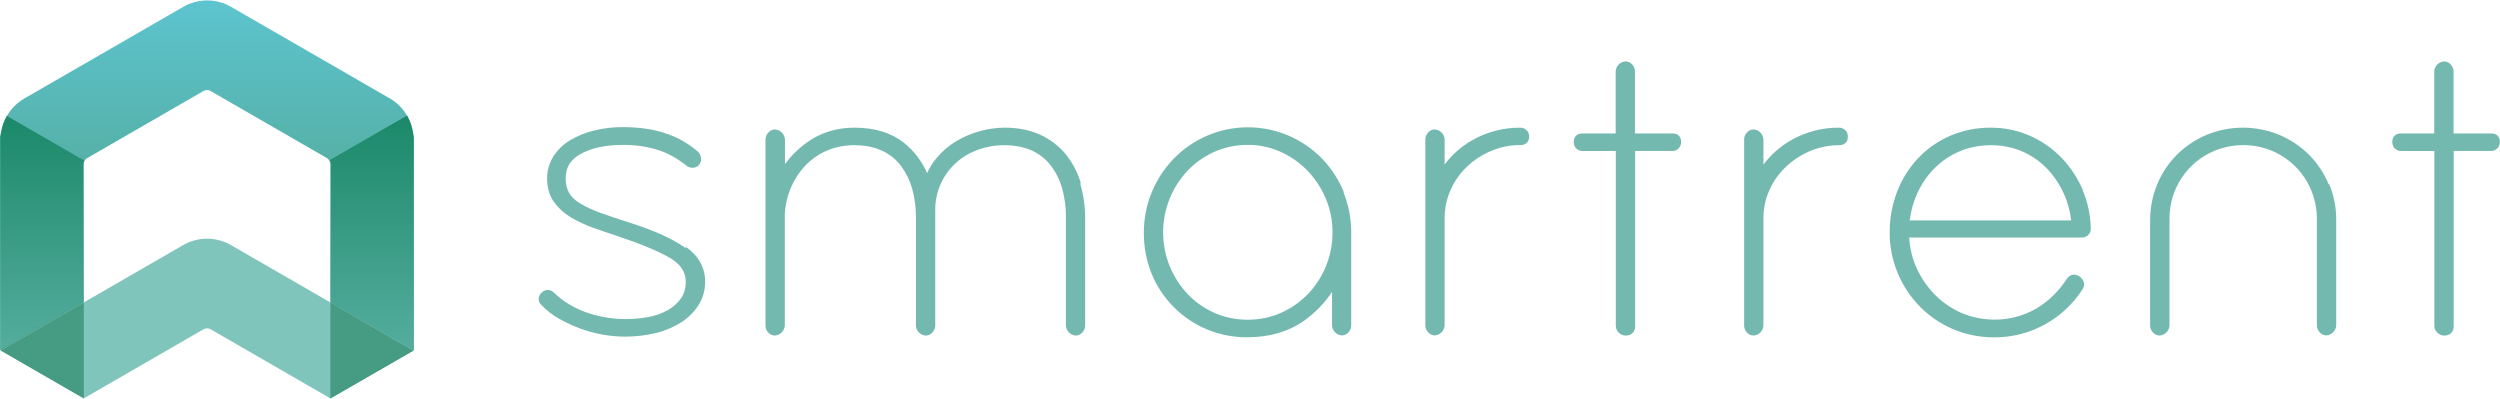
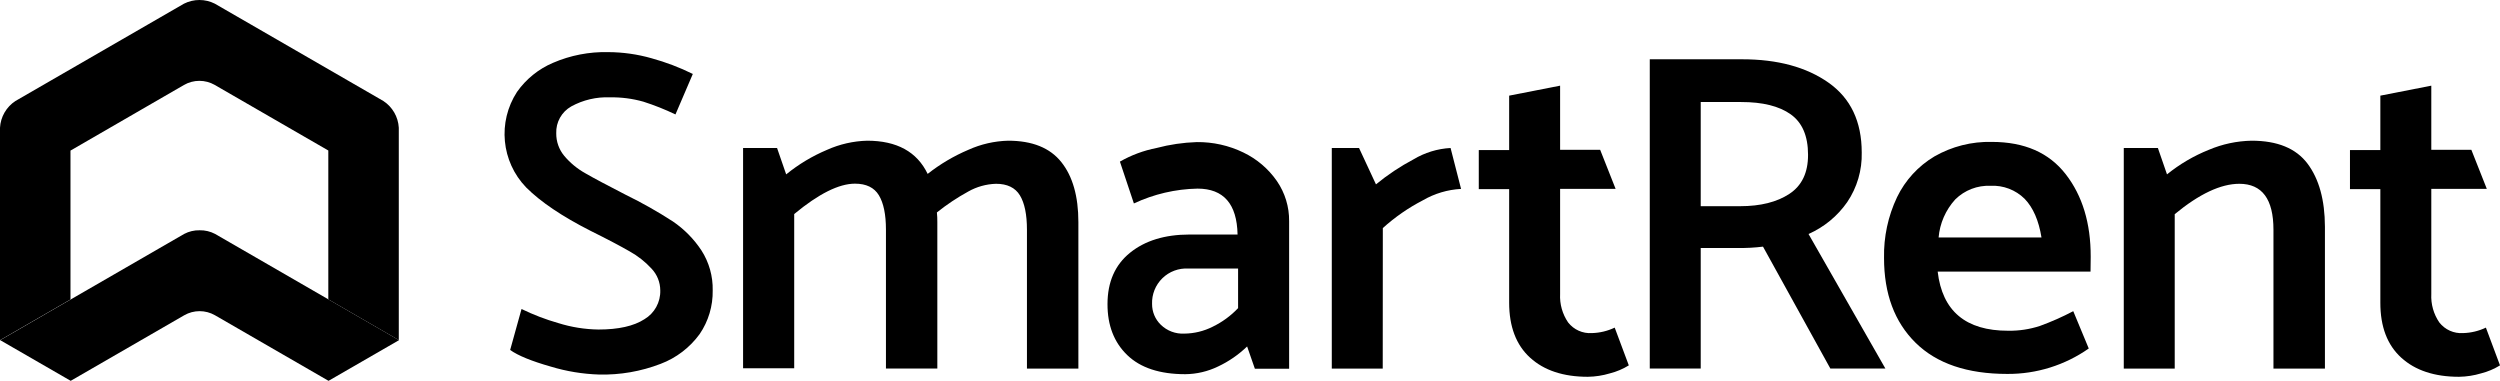
- <svg xmlns="http://www.w3.org/2000/svg" viewBox="0 0 163 26">
-   <defs>
-     <linearGradient x1="49.998%" y1="-10.974%" x2="49.998%" y2="128.725%" id="a">
-       <stop stop-color="#5FC8D8" offset="0%" />
-       <stop stop-color="#53AC9D" offset="50%" />
-       <stop stop-color="#168564" offset="100%" />
-     </linearGradient>
-     <linearGradient x1="48.664%" y1="209.261%" x2="48.664%" y2="-9.539%" id="b">
-       <stop stop-color="#5FC8D8" offset="0%" />
-       <stop stop-color="#53AC9D" offset="51%" />
-       <stop stop-color="#168564" offset="100%" />
-     </linearGradient>
-   </defs>
-   <g fill="none">
-     <path d="M44.682 16.16c-.774-.557-1.925-1.088-3.42-1.574-.86-.274-1.558-.508-2.136-.717-.476-.17-.933-.38-1.36-.64-.32-.21-.55-.44-.683-.69-.142-.29-.212-.61-.202-.93 0-.7.33-1.22.99-1.58.7-.38 1.62-.58 2.72-.58.75-.01 1.5.09 2.22.3.67.2 1.34.56 1.98 1.08l.05.03c.09.05.18.07.28.08.16.01.31-.05.42-.15.11-.11.18-.26.17-.41 0-.19-.08-.37-.22-.5-.6-.52-1.29-.92-2.05-1.17-.8-.28-1.75-.42-2.82-.42-.63-.01-1.27.07-1.88.22-.55.13-1.07.34-1.56.63-.44.26-.82.62-1.1 1.06-.27.43-.41.93-.41 1.44 0 .58.14 1.08.42 1.49.28.4.64.74 1.06 1 .46.28.95.51 1.46.7.53.19 1.07.37 1.61.55 1.53.51 2.69.99 3.45 1.43.7.41 1.04.92 1.04 1.56 0 .42-.1.79-.31 1.08-.22.32-.52.58-.86.77-.39.22-.82.37-1.26.45-1.37.26-2.8.15-4.11-.32-.82-.31-1.51-.73-2.04-1.26-.26-.26-.6-.23-.83 0-.11.1-.18.25-.18.4 0 .15.07.29.18.4.336.35.72.65 1.15.89.44.25.9.46 1.37.64.48.17.97.31 1.477.4.48.08.97.13 1.46.13.68 0 1.364-.08 2.03-.24.58-.14 1.134-.38 1.64-.7.45-.29.833-.67 1.12-1.12.286-.46.433-.99.427-1.53 0-.9-.416-1.66-1.236-2.25zm25.793-4.207c-.2-.685-.533-1.324-.976-1.883-.45-.545-1.02-.982-1.66-1.276-.67-.31-1.45-.47-2.32-.47-.55.003-1.1.078-1.63.226-.54.147-1.06.37-1.55.66-.49.294-.92.666-1.28 1.1-.25.296-.45.624-.61.974-.34-.768-.85-1.445-1.51-1.97-.82-.656-1.9-.99-3.22-.99-1.12 0-2.11.29-2.96.863-.61.413-1.15.925-1.58 1.515v-1.62c-.03-.345-.3-.62-.65-.642-.17 0-.33.078-.44.21-.11.116-.17.27-.18.432v12.153c0 .16.06.315.17.432.11.132.27.208.44.21.35-.022.62-.298.65-.644v-6.995c-.01-.634.11-1.264.34-1.855.22-.562.54-1.08.94-1.525.4-.437.89-.785 1.43-1.023.57-.248 1.19-.374 1.814-.368.69 0 1.295.12 1.8.35.485.22.91.554 1.235.976.336.447.586.952.74 1.49.17.606.253 1.233.25 1.863v7.09c.02.347.295.622.64.644.17-.002.33-.078.44-.21.11-.116.177-.27.18-.432V13.72c-.01-.6.115-1.197.363-1.744.23-.51.56-.968.98-1.348.41-.376.9-.668 1.43-.86.55-.2 1.14-.303 1.73-.3.69 0 1.29.118 1.8.348.48.22.91.555 1.23.977.34.446.59.952.74 1.49.17.606.25 1.233.25 1.863v7.09c.02.347.292.622.64.644.17-.002.33-.078.435-.21.11-.116.174-.27.176-.432v-6.97c.004-.783-.106-1.563-.328-2.315zm17.153.597c-.327-.807-.802-1.546-1.4-2.177C84.955 9.05 83.198 8.3 81.363 8.3c-1.835 0-3.59.75-4.864 2.073-.6.63-1.08 1.37-1.41 2.176-.34.82-.51 1.71-.51 2.61-.01.91.16 1.82.5 2.67.32.8.81 1.54 1.42 2.16 1.27 1.3 3.02 2.02 4.84 2 1.42 0 2.65-.36 3.65-1.05.73-.52 1.37-1.16 1.86-1.91v2.2c.02.34.3.62.64.64.17 0 .33-.08.44-.21.11-.12.17-.27.17-.44v-6.07c0-.9-.17-1.79-.51-2.62zm-.75 2.613c.005 1.493-.57 2.93-1.602 4.01-.502.515-1.097.93-1.753 1.222-1.335.602-2.994.598-4.323.014-.657-.29-1.252-.7-1.75-1.22-2.152-2.26-2.152-5.82 0-8.08.5-.52 1.094-.93 1.75-1.22.683-.3 1.42-.45 2.162-.44.735-.01 1.462.15 2.132.45.657.29 1.252.71 1.754 1.23.503.52.906 1.14 1.19 1.81.294.69.445 1.44.44 2.2zM99.54 8.51c-.102-.12-.253-.19-.41-.185-1.126-.012-2.233.283-3.203.854-.677.39-1.268.92-1.737 1.55V9.08c-.022-.346-.298-.62-.643-.643-.17 0-.33.08-.44.21-.11.116-.172.27-.174.432v12.15c0 .16.064.31.175.43.108.13.27.21.44.21.344-.02.62-.3.642-.65v-6.99c-.003-.64.132-1.28.396-1.86.257-.58.625-1.09 1.082-1.52.462-.44.998-.78 1.583-1.02.6-.25 1.24-.38 1.89-.37.35 0 .56-.22.56-.56 0-.15-.05-.29-.15-.4zm9.5.19h-2.44V4.647c-.003-.16-.066-.316-.177-.433-.108-.13-.268-.208-.438-.21-.346.02-.622.298-.643.644V8.7h-2.177c-.343 0-.558.214-.558.558-.002.147.05.29.144.4.11.122.26.19.42.186h2.18v11.42c.01.172.08.332.21.44.12.11.27.174.43.176.38 0 .62-.235.62-.615V9.842h2.44c.16.003.31-.064.41-.185.1-.11.15-.254.15-.4 0-.345-.21-.558-.55-.558zm11.29-.19c-.104-.12-.256-.19-.415-.184-1.125-.013-2.232.283-3.2.854-.68.396-1.27.924-1.74 1.553v-1.65c-.02-.346-.297-.622-.643-.643-.17 0-.33.078-.438.21-.11.116-.174.27-.176.432v12.153c.002.16.064.316.175.432.108.132.27.208.44.21.345-.022.62-.298.642-.644v-6.995c-.003-.64.132-1.275.396-1.86.26-.573.63-1.09 1.09-1.52.46-.434 1-.78 1.58-1.02.6-.247 1.24-.373 1.88-.37.34 0 .56-.214.56-.558 0-.147-.05-.29-.14-.4zm15.48 3.907c-.327-.778-.79-1.49-1.37-2.102-.586-.613-1.286-1.106-2.06-1.45-.81-.362-1.688-.545-2.574-.54-.907-.01-1.806.17-2.642.523-.788.338-1.5.832-2.09 1.452-.596.63-1.063 1.37-1.375 2.18-.33.855-.5 1.764-.49 2.68-.01.923.18 1.837.54 2.686.34.813.84 1.552 1.46 2.177.62.62 1.35 1.11 2.16 1.45.84.35 1.75.528 2.67.522 2.3.006 4.45-1.156 5.71-3.086.08-.1.13-.22.14-.35 0-.13-.05-.33-.29-.53-.29-.18-.61-.19-.85.16-.51.8-1.2 1.47-2.02 1.95-.83.47-1.76.71-2.7.7-.74 0-1.47-.15-2.15-.44-.66-.29-1.25-.7-1.75-1.21-.5-.52-.91-1.12-1.19-1.77-.27-.61-.42-1.26-.46-1.93h11.26c.14 0 .29-.05.4-.15.12-.12.19-.28.18-.45-.02-.87-.2-1.72-.54-2.51zm-.772 1.953h-10.522c.07-.61.235-1.204.488-1.763.276-.61.66-1.168 1.132-1.643.47-.47 1.025-.843 1.636-1.1 1.24-.53 2.833-.53 4.056 0 .602.257 1.148.63 1.607 1.1.465.478.842 1.035 1.116 1.644.26.56.42 1.154.49 1.764v-.002zm16.79-2.356c-.296-.717-.73-1.37-1.275-1.92-.55-.547-1.2-.984-1.915-1.29-1.534-.64-3.26-.64-4.795 0-.714.305-1.365.743-1.916 1.29-.546.55-.98 1.203-1.275 1.92-.31.75-.47 1.556-.464 2.368v6.855c.002.16.064.315.175.432.108.13.27.2.438.21.35-.03.63-.3.65-.65v-6.97c-.01-1.94 1.15-3.69 2.94-4.43 1.2-.49 2.54-.49 3.73 0 1.79.74 2.94 2.49 2.94 4.43v6.97c0 .16.07.31.18.43.11.13.27.21.44.21.35-.03.62-.3.64-.65v-6.85c.01-.82-.15-1.62-.46-2.37zM162.412 8.7h-2.44V4.647c-.002-.16-.065-.316-.176-.433-.108-.13-.27-.208-.438-.21-.348.022-.624.298-.645.644V8.7h-2.177c-.344 0-.56.214-.56.558 0 .147.05.29.145.4.11.12.26.19.42.186h2.18v11.42c0 .17.08.332.21.44.12.11.27.174.43.176.38 0 .62-.235.62-.615V9.842h2.44c.16.003.31-.065.42-.185.1-.112.15-.254.15-.4.01-.345-.21-.558-.55-.558z" fill="#73B9AF" />
-     <path d="M26.956 22.843l.005-.003V9.104c0-1.11-.59-2.135-1.55-2.69L15.06.444c-.962-.555-2.146-.555-3.108 0L1.6 6.414C.63 6.97.04 7.994.04 9.104V22.84l.005.003L5.46 19.72V10.7c0-.163.086-.312.226-.393l7.588-4.377c.14-.08.313-.08.453 0l7.587 4.377c.14.08.226.23.226.392v9.02l5.416 3.12z" fill="url(#a)" />
-     <path d="M26.96 22.847l-11.906-6.87c-.962-.553-2.146-.553-3.108 0L.04 22.847l5.42 3.127 7.81-4.506c.143-.08.317-.08.46 0l7.81 4.506 5.42-3.126z" fill="#80C5BB" />
-     <path fill="#469B83" d="M5.464 19.718L.04 22.848l5.42 3.125.004-.002m16.076-6.25v6.26l5.42-3.12" />
-     <path d="M5.516 10.482L.45 7.562c-.116.203-.21.418-.277.64v.004c-.01.03-.018.06-.026.093l-.023.09-.002.01-.02.09s0 .01-.003.01l-.02.08c0 .01 0 .02-.01.02l-.01.07c0 .01-.01.02-.01.03l-.01.07c0 .01-.01.03-.01.04l-.01.06c-.01.02 0 .04-.01.06v13.89h.01v-.01l5.41-3.11v-9c0-.08.01-.15.05-.22zm15.958-.028l5.066-2.92c.116.203.21.417.277.64v.004c.01.03.018.06.026.093v.01l.023.09.002.01.02.09c0 .01 0 .02.003.02.01.03.01.06.02.08l.01.03.01.08c0 .01.01.03.01.04l.01.07c0 .02.01.03.01.05l.01.06c.01.02 0 .04.01.06v13.89h-.01l-5.4-3.12V10.7c0-.076-.02-.15-.05-.217z" fill="url(#b)" />
-   </g>
+ <svg xmlns="http://www.w3.org/2000/svg" id="Layer_1" data-name="Layer 1" viewBox="0 0 576.05 87.75">
+   <path d="M196.28,285.69l-38.82-22.42a7.88,7.88,0,0,0-7.12,0l-38.83,22.42a7.88,7.88,0,0,0-3.56,6.16V340.8l16.24-9.38v-34.3L150.34,282a7.11,7.11,0,0,1,7.11,0l26.15,15.1v34.3l16.24,9.38V291.85A7.88,7.88,0,0,0,196.28,285.69Z" transform="translate(-107.95 -262.42)" />
+   <path d="M108,340.8l42.39-24.48a7.29,7.29,0,0,1,3.56-.84h0a7.34,7.34,0,0,1,3.56.84l42.38,24.48-16.24,9.37-26.15-15.1a7.11,7.11,0,0,0-7.11,0l-26.15,15.1Z" transform="translate(-107.95 -262.42)" />
+   <path d="M225.5,343.06l2.62-9.44a51.79,51.79,0,0,0,8.49,3.25,32.37,32.37,0,0,0,9.23,1.48c4.61,0,8.13-.79,10.59-2.37a7.47,7.47,0,0,0,3.66-6.65,7.33,7.33,0,0,0-2-5,20.21,20.21,0,0,0-5.08-4c-2.07-1.19-5.05-2.77-9-4.73q-9.84-5-14.83-10a17.75,17.75,0,0,1-2.1-22,19.44,19.44,0,0,1,8.29-6.7,30.27,30.27,0,0,1,12.73-2.47,36.94,36.94,0,0,1,10,1.42,53.3,53.3,0,0,1,9.49,3.61l-4,9.33a57.38,57.38,0,0,0-7.39-2.94,26.54,26.54,0,0,0-7.71-1,17.08,17.08,0,0,0-8.91,2.09,6.81,6.81,0,0,0-3.46,6.19,8,8,0,0,0,1.83,5.19,17.44,17.44,0,0,0,4.83,4c2,1.16,5.12,2.81,9.38,5A103.85,103.85,0,0,1,263,313.45a24.21,24.21,0,0,1,6.6,6.71,16.41,16.41,0,0,1,2.57,9.17,17.3,17.3,0,0,1-3,10.06,19.78,19.78,0,0,1-9,6.87,36.94,36.94,0,0,1-14.2,2.46,43,43,0,0,1-11.11-1.83Q228.21,345,225.5,343.06Z" transform="translate(-107.95 -262.42)" />
+   <path d="M352.5,299.77c2.62,3.28,3.93,7.9,3.93,13.83v33.76H344.58v-32c0-3.49-.54-6.14-1.62-7.92s-2.93-2.67-5.5-2.67a13.77,13.77,0,0,0-6.4,1.78,50,50,0,0,0-7.23,4.82,19.4,19.4,0,0,1,.1,2.2v33.76H312.09v-32c0-3.49-.55-6.14-1.63-7.92s-2.92-2.67-5.51-2.67q-5.55,0-14,7v35.53H279.17V296.52H287l2.1,6.08a38.67,38.67,0,0,1,9.43-5.66,24.19,24.19,0,0,1,9.23-2.1q10.26,0,13.94,7.65a41.08,41.08,0,0,1,9.38-5.55,23.8,23.8,0,0,1,9.17-2.1Q348.58,294.84,352.5,299.77Z" transform="translate(-107.95 -262.42)" />
+   <path d="M369.22,309.3,366,299.66a27.63,27.63,0,0,1,8.44-3.14,41.64,41.64,0,0,1,9.27-1.36,24,24,0,0,1,10.74,2.4,19.84,19.84,0,0,1,7.71,6.56,16,16,0,0,1,2.83,9.27v34H397.1l-1.79-5.14a24.86,24.86,0,0,1-6.7,4.62,17.69,17.69,0,0,1-7.55,1.77q-8.81,0-13.37-4.4t-4.55-11.74q0-7.65,5.19-11.84t13.68-4.2h11.1q-.21-10.57-9.22-10.58A36.16,36.16,0,0,0,369.22,309.3Zm4.19,23.17a6.6,6.6,0,0,0,2,4.77,7.23,7.23,0,0,0,5.45,2.05,14.77,14.77,0,0,0,6.5-1.58,20.11,20.11,0,0,0,5.87-4.29V324.3H381.79a7.9,7.9,0,0,0-8.38,8.17Z" transform="translate(-107.95 -262.42)" />
+   <path d="M426.56,347.36H414.82V296.52h6.28L425,304.9a51.81,51.81,0,0,1,8.65-5.76,18.55,18.55,0,0,1,8.54-2.62l2.42,9.43a19.6,19.6,0,0,0-8.81,2.63,43.61,43.61,0,0,0-9.22,6.39Z" transform="translate(-107.95 -262.42)" />
+   <path d="M476.66,296.94l3.56,9H467.43v24.22a10.67,10.67,0,0,0,1.84,6.55,6.41,6.41,0,0,0,5.5,2.46,13,13,0,0,0,5.24-1.26l3.25,8.7a15.49,15.49,0,0,1-4.35,1.84,18.55,18.55,0,0,1-5.09.79q-8.47,0-13.3-4.4t-4.83-12.69V306h-7v-9h7V284.46l11.74-2.3v14.78Z" transform="translate(-107.95 -262.42)" />
+   <path d="M488.09,276.08h21.27q12.27,0,19.92,5.39t7.65,16.09A19.53,19.53,0,0,1,533.58,309a21.38,21.38,0,0,1-8.91,7.34l17.71,31H529.7l-15.52-28.09a41,41,0,0,1-5.76.31h-8.59v27.78H488.09Zm21.06,9.85h-9.32v24h9.11q7,0,11.32-2.84t4.3-9q0-6.49-4-9.33T509.15,285.93Z" transform="translate(-107.95 -262.42)" />
+   <path d="M589.65,325H554.43q1.58,13.64,16.25,13.63a22.47,22.47,0,0,0,7.29-1.1,61.79,61.79,0,0,0,7.7-3.41l3.57,8.6a32.3,32.3,0,0,1-18.77,5.86q-13.83,0-21.12-7.17t-7.28-19.56a31.15,31.15,0,0,1,3-14,22.12,22.12,0,0,1,8.6-9.38,25.32,25.32,0,0,1,13.26-3.35q11.22,0,17,7.44t5.76,19Zm-35-7.86h23.7c-.63-3.91-1.93-6.89-3.88-8.91a10.42,10.42,0,0,0-7.86-3,10.91,10.91,0,0,0-8.13,3.14A14.91,14.91,0,0,0,554.64,317.17Z" transform="translate(-107.95 -262.42)" />
+   <path d="M609.05,347.36H597.31V296.52h7.86l2.1,6.08a37.4,37.4,0,0,1,9.64-5.66,26.55,26.55,0,0,1,9.85-2.1q8.93,0,12.9,5.3t4,14.51v32.71H631.8v-32q0-10.59-7.86-10.59-6.41,0-14.89,7Z" transform="translate(-107.95 -262.42)" />
+   <path d="M677.4,296.94l3.56,9H668.17v24.22a10.67,10.67,0,0,0,1.84,6.55,6.41,6.41,0,0,0,5.5,2.46,13,13,0,0,0,5.24-1.26l3.25,8.7a15.49,15.49,0,0,1-4.35,1.84,18.66,18.66,0,0,1-5.09.79q-8.47,0-13.31-4.4t-4.82-12.69V306h-7v-9h7V284.46l11.74-2.3v14.78Z" transform="translate(-107.95 -262.42)" />
</svg>
